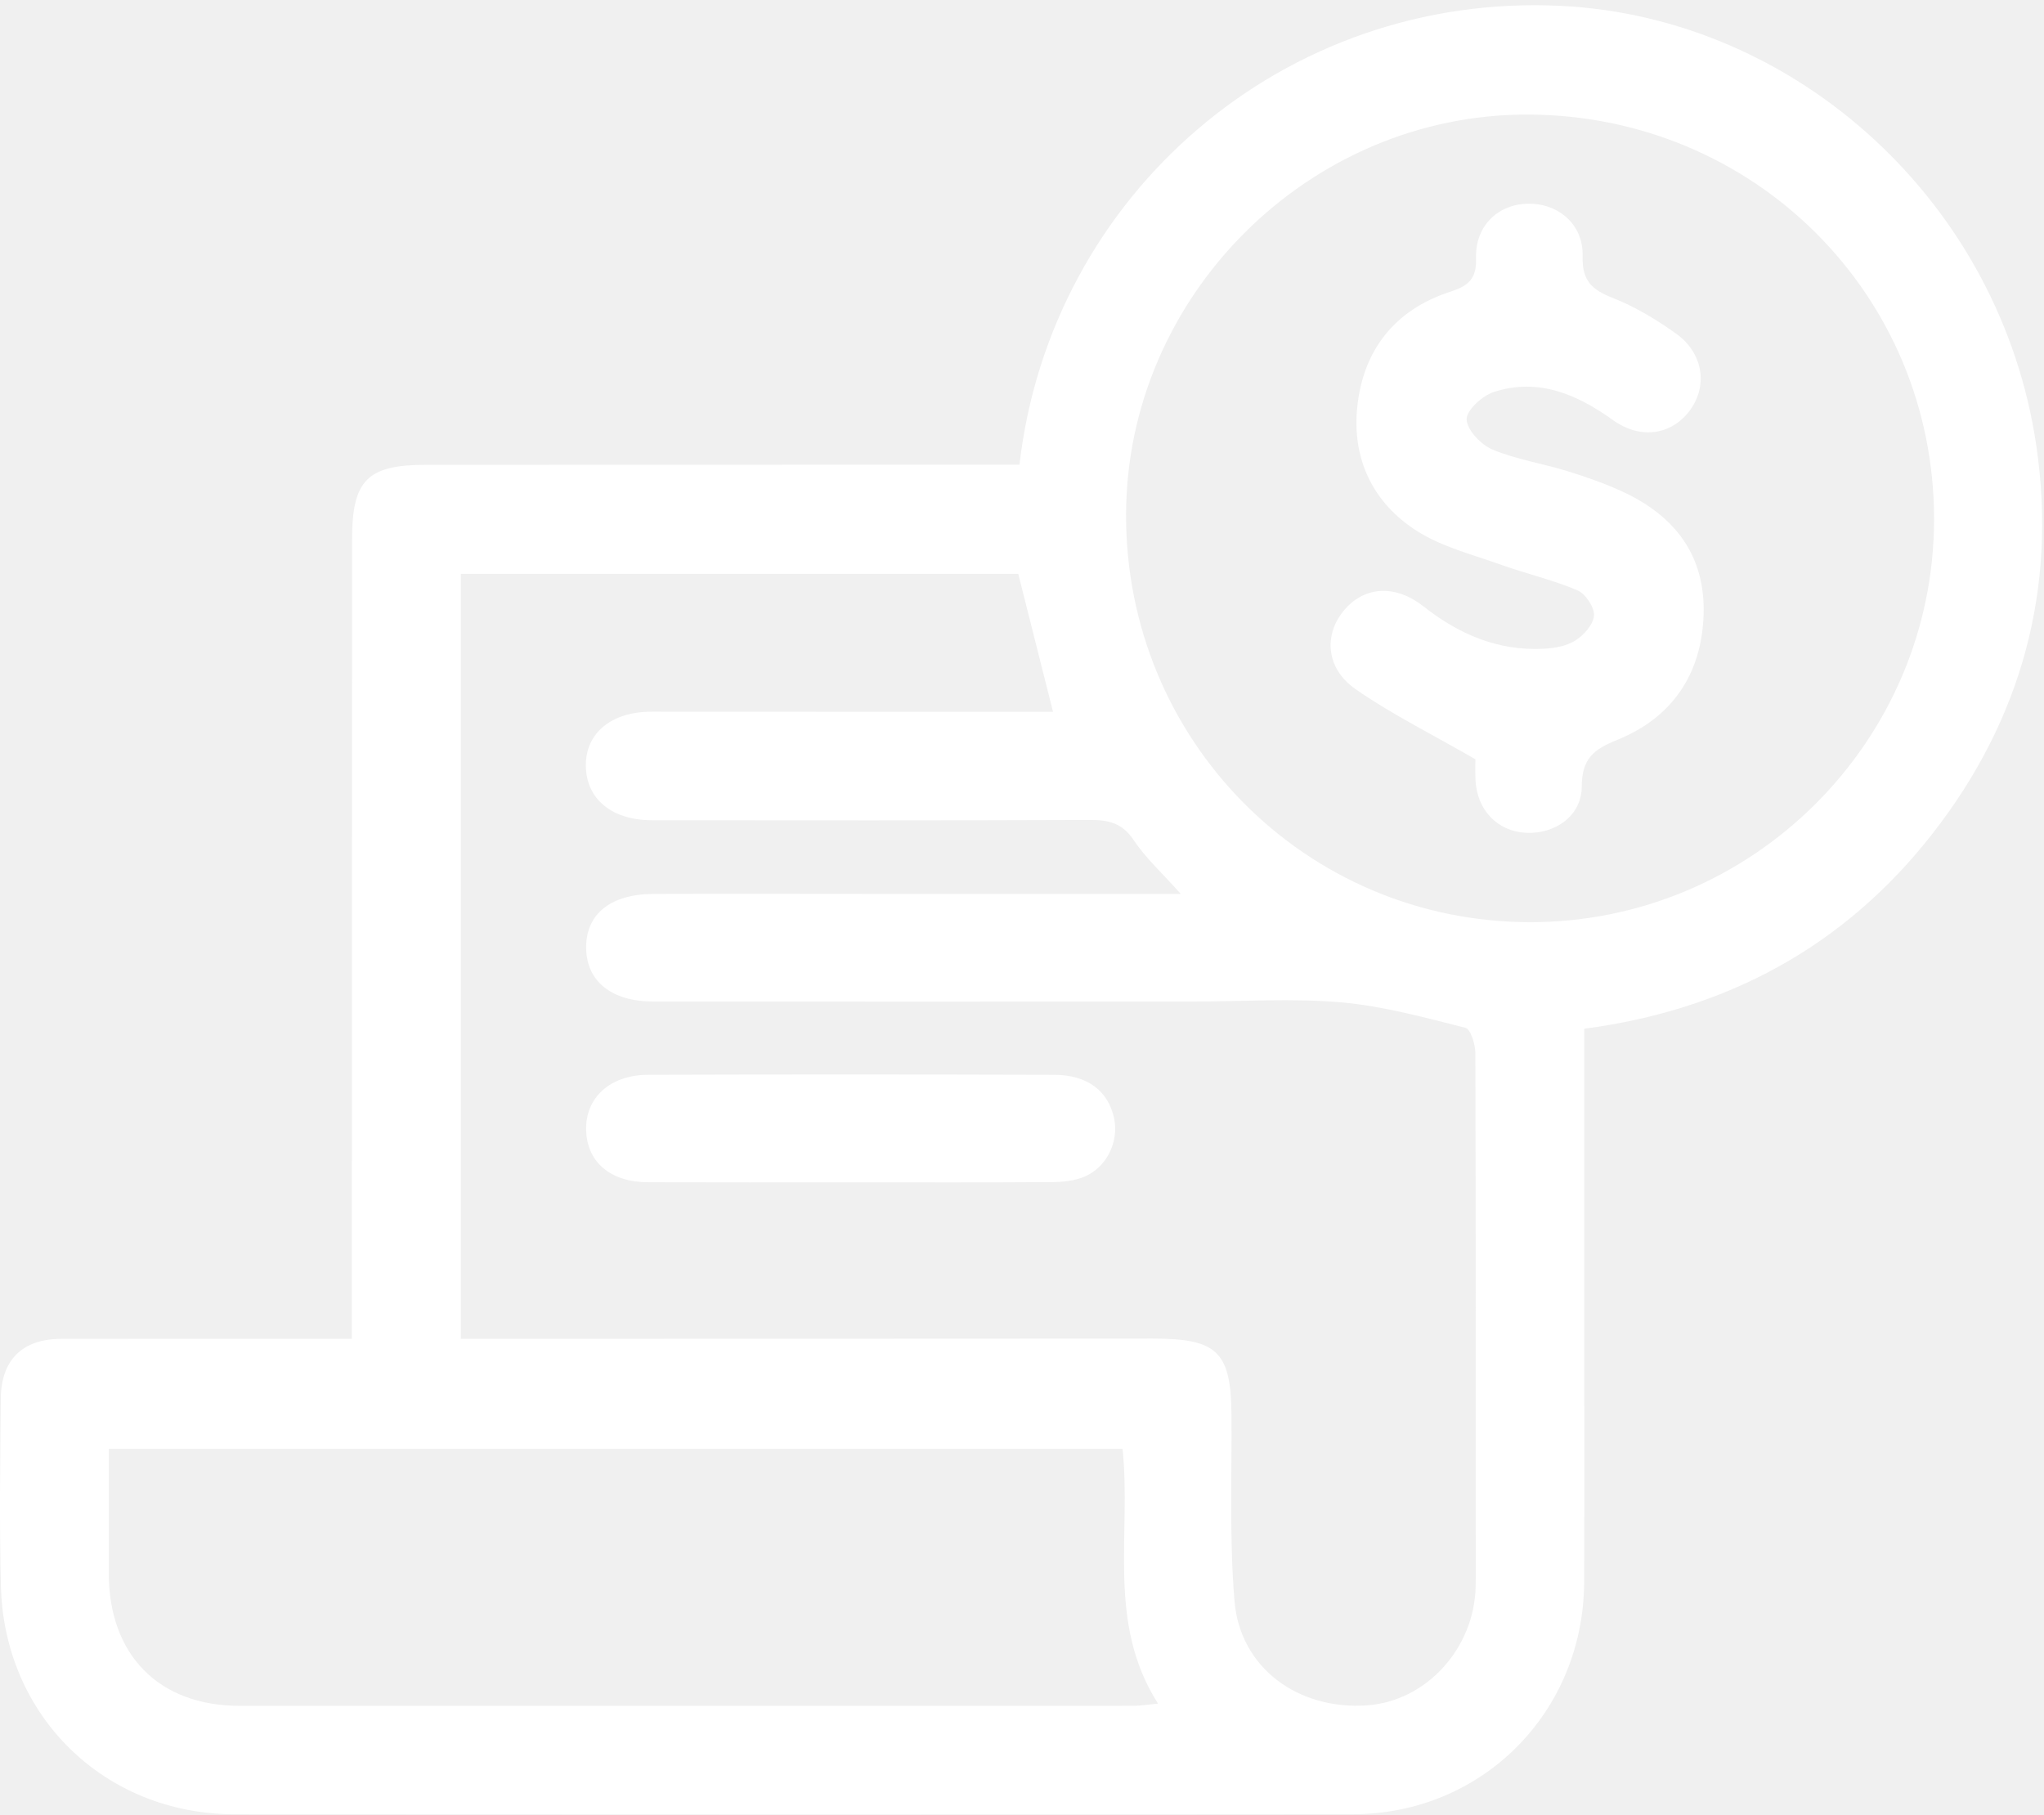
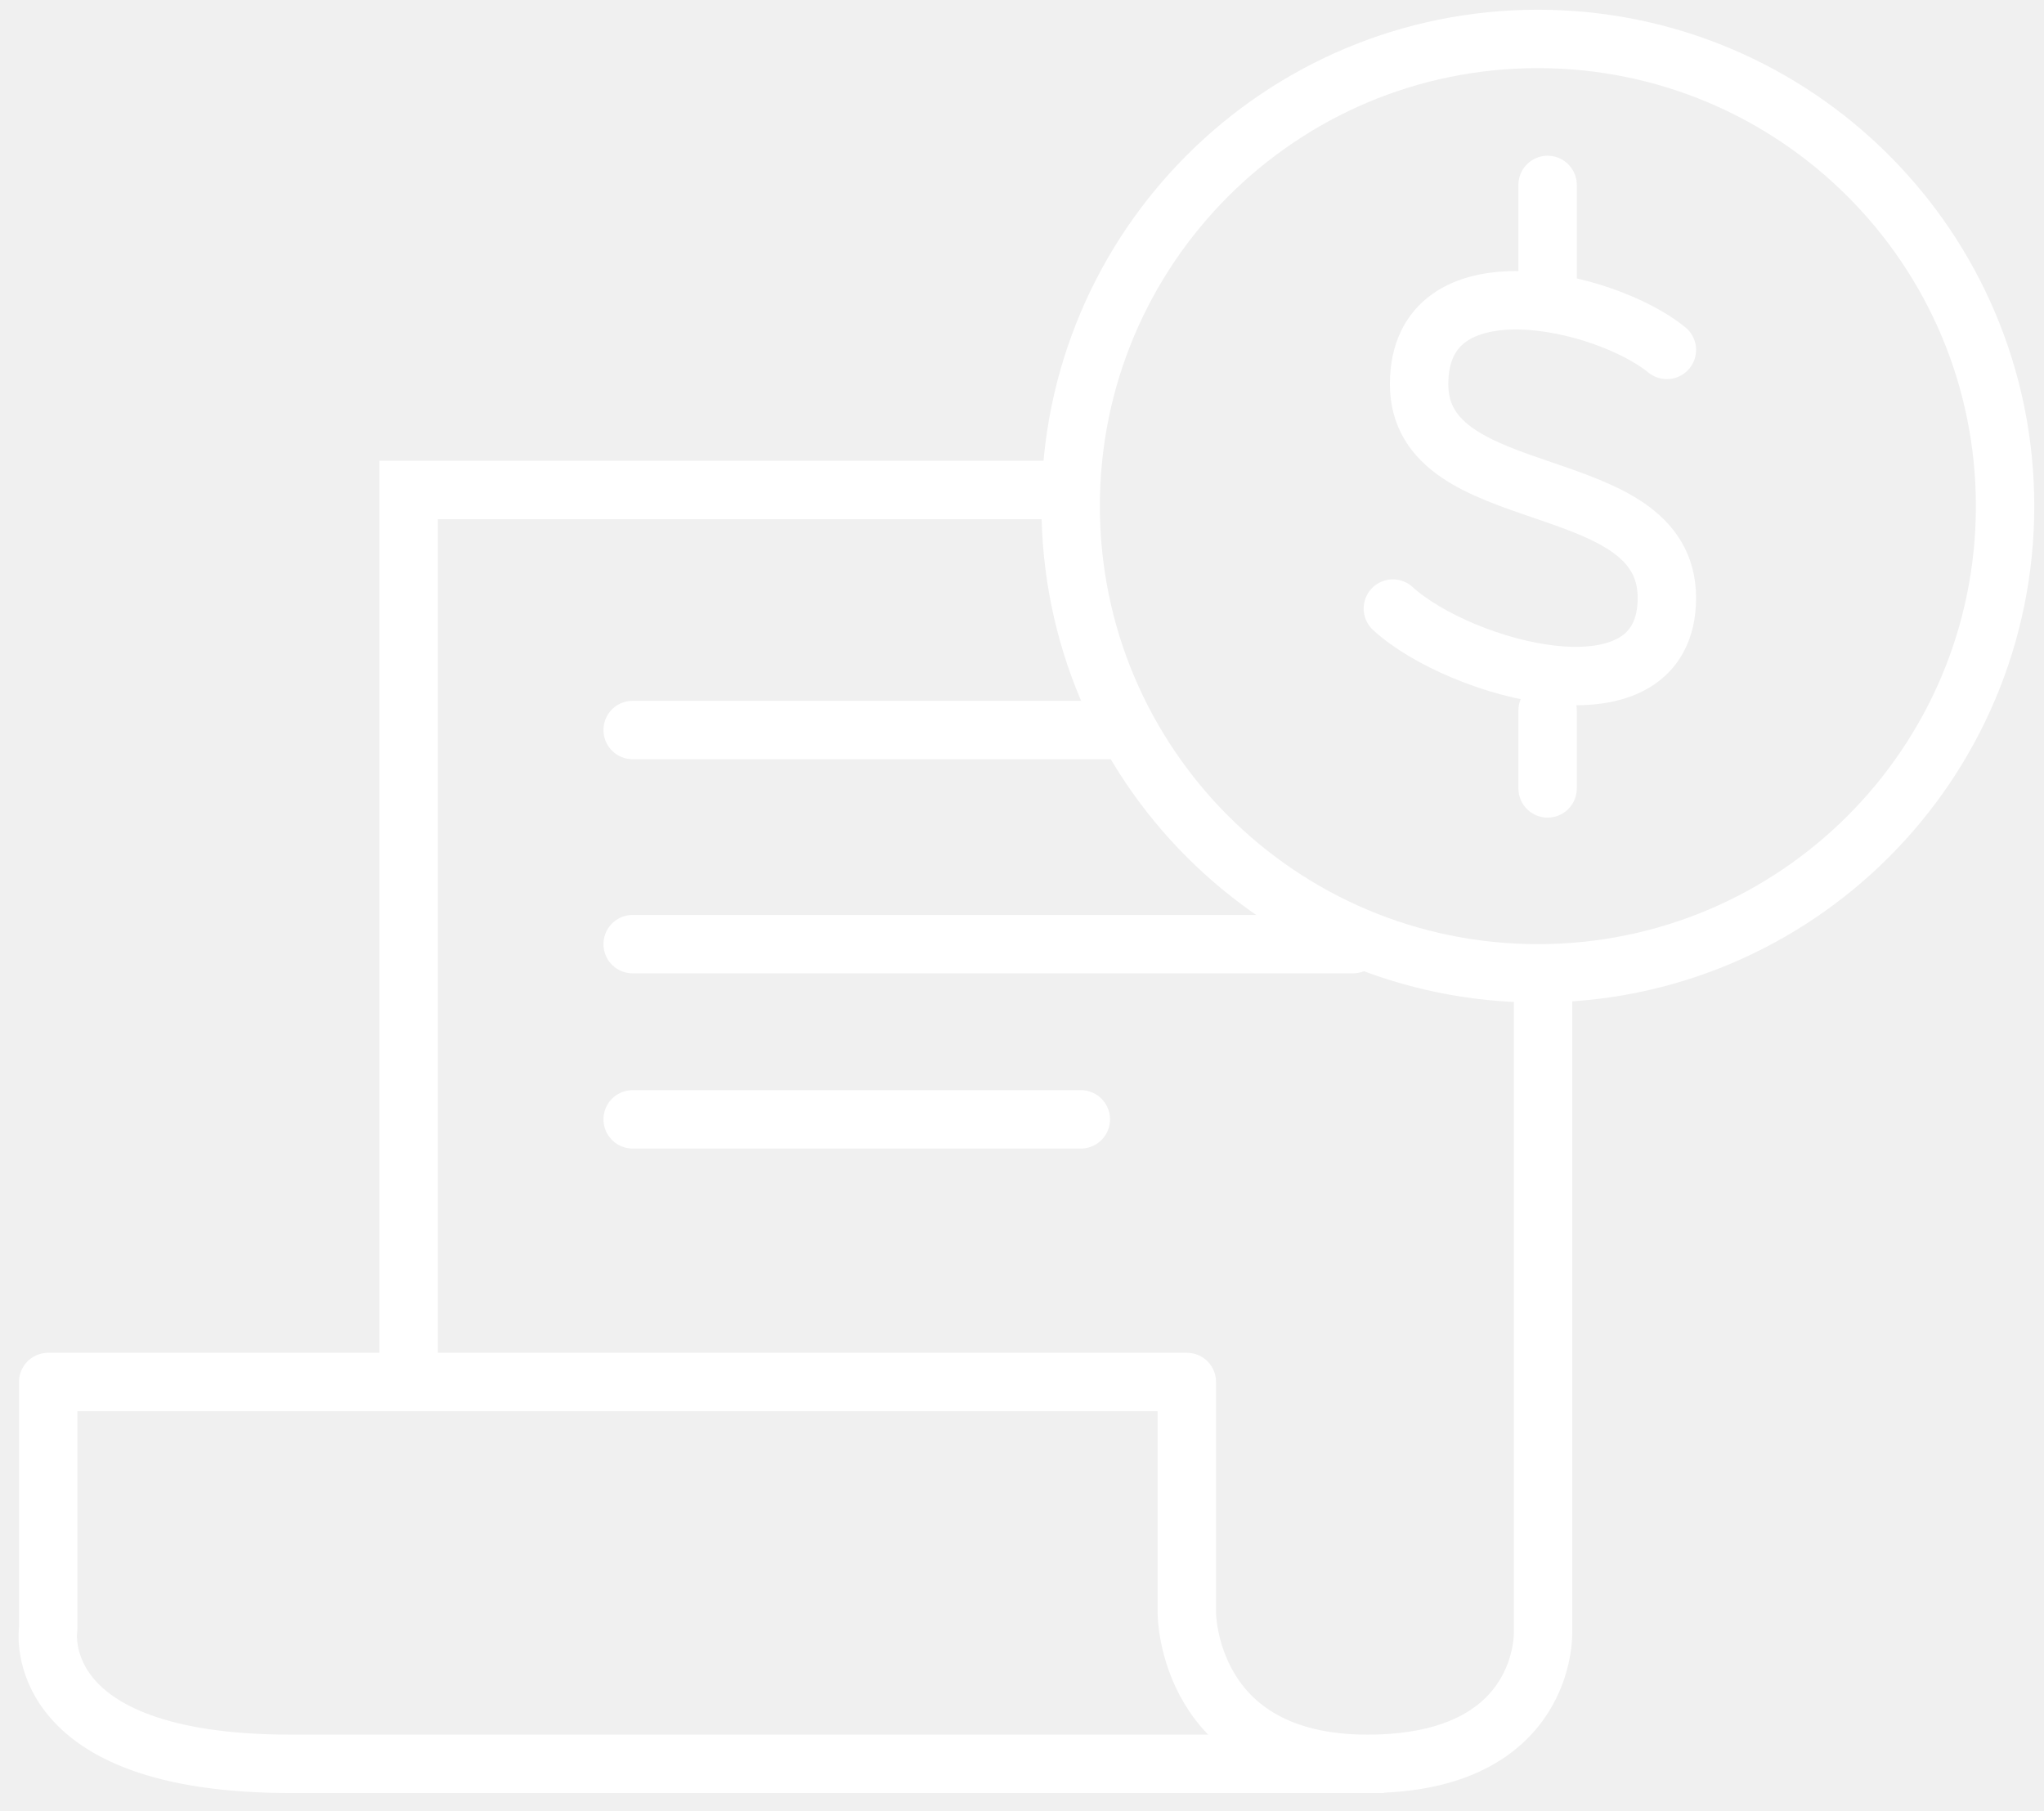
- <svg xmlns="http://www.w3.org/2000/svg" width="107px" height="95px" viewBox="0 0 107 95" version="1.1">
+ <svg xmlns="http://www.w3.org/2000/svg" width="105px" height="93px" viewBox="0 0 105 93" version="1.1">
  <defs />
  <g id="Home" stroke="none" stroke-width="1" fill="none" fill-rule="evenodd">
-     <g id="Home_white" transform="translate(-1091, -1262)" fill="#FFFFFF">
-       <g id="Servicios" transform="translate(105, 1204)">
-         <g id="Cotizados" transform="translate(822, 0)">
-           <g id="scotiza" transform="translate(164, 58)">
-             <g id="Group-3" transform="translate(0, 0.026272)">
-               <path d="M58.764,75.82 L5.695,75.82 C5.695,78.06 5.695,80.194 5.694,82.33 C5.692,86.598 8.307,89.272 12.535,89.275 C28.136,89.283 43.736,89.278 59.337,89.273 C59.709,89.273 60.08,89.209 60.622,89.159 C57.916,84.927 59.234,80.319 58.764,75.82 L58.764,75.82 Z M80.102,48.25 C91.731,48.258 101.235,38.783 101.245,27.17 C101.256,15.397 91.812,5.991 79.962,5.971 C68.523,5.952 58.982,15.455 58.948,26.9 C58.913,38.725 68.344,48.243 80.102,48.25 L80.102,48.25 Z M61.813,46.771 C60.822,45.661 59.966,44.886 59.346,43.953 C58.752,43.059 58.038,42.896 57.062,42.9 C49.421,42.931 41.781,42.92 34.141,42.915 C32.03,42.913 30.691,41.807 30.668,40.074 C30.646,38.352 32.005,37.23 34.107,37.231 C38.882,37.234 43.657,37.235 48.432,37.236 C50.655,37.236 52.877,37.236 55.124,37.236 C54.5,34.76 53.905,32.397 53.305,30.017 L24.124,30.017 L24.124,70.06 L25.427,70.06 C37.069,70.058 48.712,70.059 60.354,70.05 C63.738,70.047 64.446,70.741 64.466,74.091 C64.486,77.326 64.356,80.576 64.625,83.792 C64.915,87.28 67.942,89.499 71.556,89.25 C74.664,89.036 77.194,86.262 77.249,82.997 C77.265,82.039 77.252,81.082 77.252,80.124 C77.252,71.78 77.261,63.436 77.231,55.092 C77.229,54.636 76.984,53.847 76.71,53.778 C74.562,53.239 72.398,52.636 70.204,52.447 C67.631,52.225 65.024,52.403 62.432,52.404 C53.018,52.406 43.605,52.416 34.191,52.404 C32.006,52.401 30.712,51.338 30.684,49.623 C30.655,47.84 31.944,46.778 34.217,46.771 C38.31,46.757 42.403,46.771 46.496,46.771 C51.486,46.772 56.476,46.771 61.813,46.771 L61.813,46.771 Z M53.368,24.3 C54.996,10.167 67.223,-0.443 81.725,0.282 C94.083,0.9 104.754,10.611 106.603,23.341 C107.688,30.818 105.818,37.653 101.164,43.615 C96.552,49.523 90.407,52.841 82.934,53.828 C82.934,58.763 82.934,63.592 82.933,68.42 C82.933,73.209 82.948,77.998 82.928,82.787 C82.9,89.602 77.603,94.944 70.82,94.949 C51.304,94.966 31.789,94.964 12.273,94.951 C5.487,94.946 0.225,89.827 0.049,83.03 C-0.036,79.749 0.009,76.463 0.042,73.18 C0.062,71.154 1.184,70.069 3.19,70.064 C8.191,70.054 13.192,70.061 18.417,70.061 L18.417,68.556 C18.422,55.102 18.425,41.648 18.431,28.194 C18.433,25.11 19.231,24.308 22.299,24.307 C32.307,24.304 42.314,24.302 52.322,24.3 L53.368,24.3 Z" id="Fill-1" />
-             </g>
-             <path d="M44.56,61.896 C41.015,61.896 37.469,61.905 33.924,61.892 C31.956,61.886 30.731,60.84 30.683,59.17 C30.635,57.477 31.923,56.272 33.924,56.266 C41.015,56.244 48.106,56.245 55.196,56.267 C56.936,56.273 58.025,57.124 58.324,58.552 C58.576,59.757 57.95,61.093 56.775,61.597 C56.256,61.82 55.635,61.879 55.059,61.884 C51.56,61.909 48.059,61.896 44.56,61.896" id="Fill-4" />
-             <path d="M77.235,39.748 C74.901,38.402 72.828,37.379 70.953,36.071 C69.387,34.979 69.283,33.183 70.4,31.902 C71.476,30.668 73.079,30.607 74.529,31.752 C76.37,33.206 78.424,34.083 80.804,33.963 C81.377,33.935 82.018,33.82 82.484,33.521 C82.926,33.238 83.424,32.671 83.443,32.209 C83.462,31.771 82.989,31.078 82.564,30.898 C81.279,30.352 79.899,30.038 78.58,29.566 C77.096,29.034 75.507,28.638 74.197,27.811 C71.87,26.341 70.757,24.018 71.054,21.27 C71.373,18.304 73.037,16.209 75.911,15.275 C76.865,14.964 77.303,14.609 77.269,13.517 C77.217,11.853 78.381,10.718 79.929,10.666 C81.538,10.612 82.892,11.72 82.847,13.408 C82.812,14.719 83.348,15.172 84.437,15.602 C85.604,16.063 86.716,16.734 87.742,17.468 C89.145,18.469 89.404,20.154 88.5,21.43 C87.545,22.778 85.883,23.034 84.43,21.988 C82.543,20.631 80.521,19.771 78.199,20.52 C77.597,20.714 76.761,21.476 76.776,21.954 C76.793,22.51 77.526,23.281 78.127,23.533 C79.37,24.055 80.742,24.26 82.04,24.661 C83.033,24.968 84.024,25.313 84.965,25.751 C87.678,27.011 89.276,29.084 89.18,32.171 C89.083,35.292 87.531,37.57 84.663,38.731 C83.417,39.236 82.809,39.712 82.802,41.181 C82.794,42.717 81.396,43.677 79.879,43.597 C78.384,43.519 77.316,42.408 77.24,40.831 C77.215,40.335 77.235,39.838 77.235,39.748" id="Fill-6" />
-           </g>
-         </g>
+     <g id="Home_white" transform="translate(-991, -1208)" stroke="#FFFFFF" stroke-width="3">
+       <g id="scotiza" transform="translate(993, 1210)">
+         <path d="M77.266,48.786 L77.266,81.827 C77.266,81.827 77.526,88.607 68.246,88.607 C58.967,88.607 58.967,80.871 58.967,80.871 L58.967,68.991 L0.476,68.991 L0.476,81.668 C0.476,81.668 -0.638,88.607 12.933,88.607 L69.101,88.607" id="Path-369" stroke-linejoin="round" />
+         <circle id="Oval-8" cx="77" cy="24" r="24" />
+         <path d="M30.5,35.5 L55.772,35.5" id="Line" stroke-linecap="round" />
+         <path d="M30.5,46.5 L67.5,46.5" id="Line-Copy-2" stroke-linecap="round" />
+         <path d="M30.5,55.5 L53.522,55.5" id="Line-Copy-3" stroke-linecap="round" />
+         <polyline id="Path-373" points="18.991 68.284 18.991 23.169 52.866 23.169" />
+         <path d="M83.627,15.975 C80.477,13.4 70.899,11.171 70.899,17.737 C70.899,24.303 83.627,22.031 83.627,28.713 C83.627,35.395 72.991,32.409 69.551,29.261" id="Path-374" stroke-linecap="round" />
+         <path d="M77.5,7.5 L77.5,13.5" id="Line" stroke-linecap="round" />
+         <path d="M77.5,34.5 L77.5,38.5" id="Line-Copy-4" stroke-linecap="round" />
      </g>
    </g>
  </g>
</svg>
